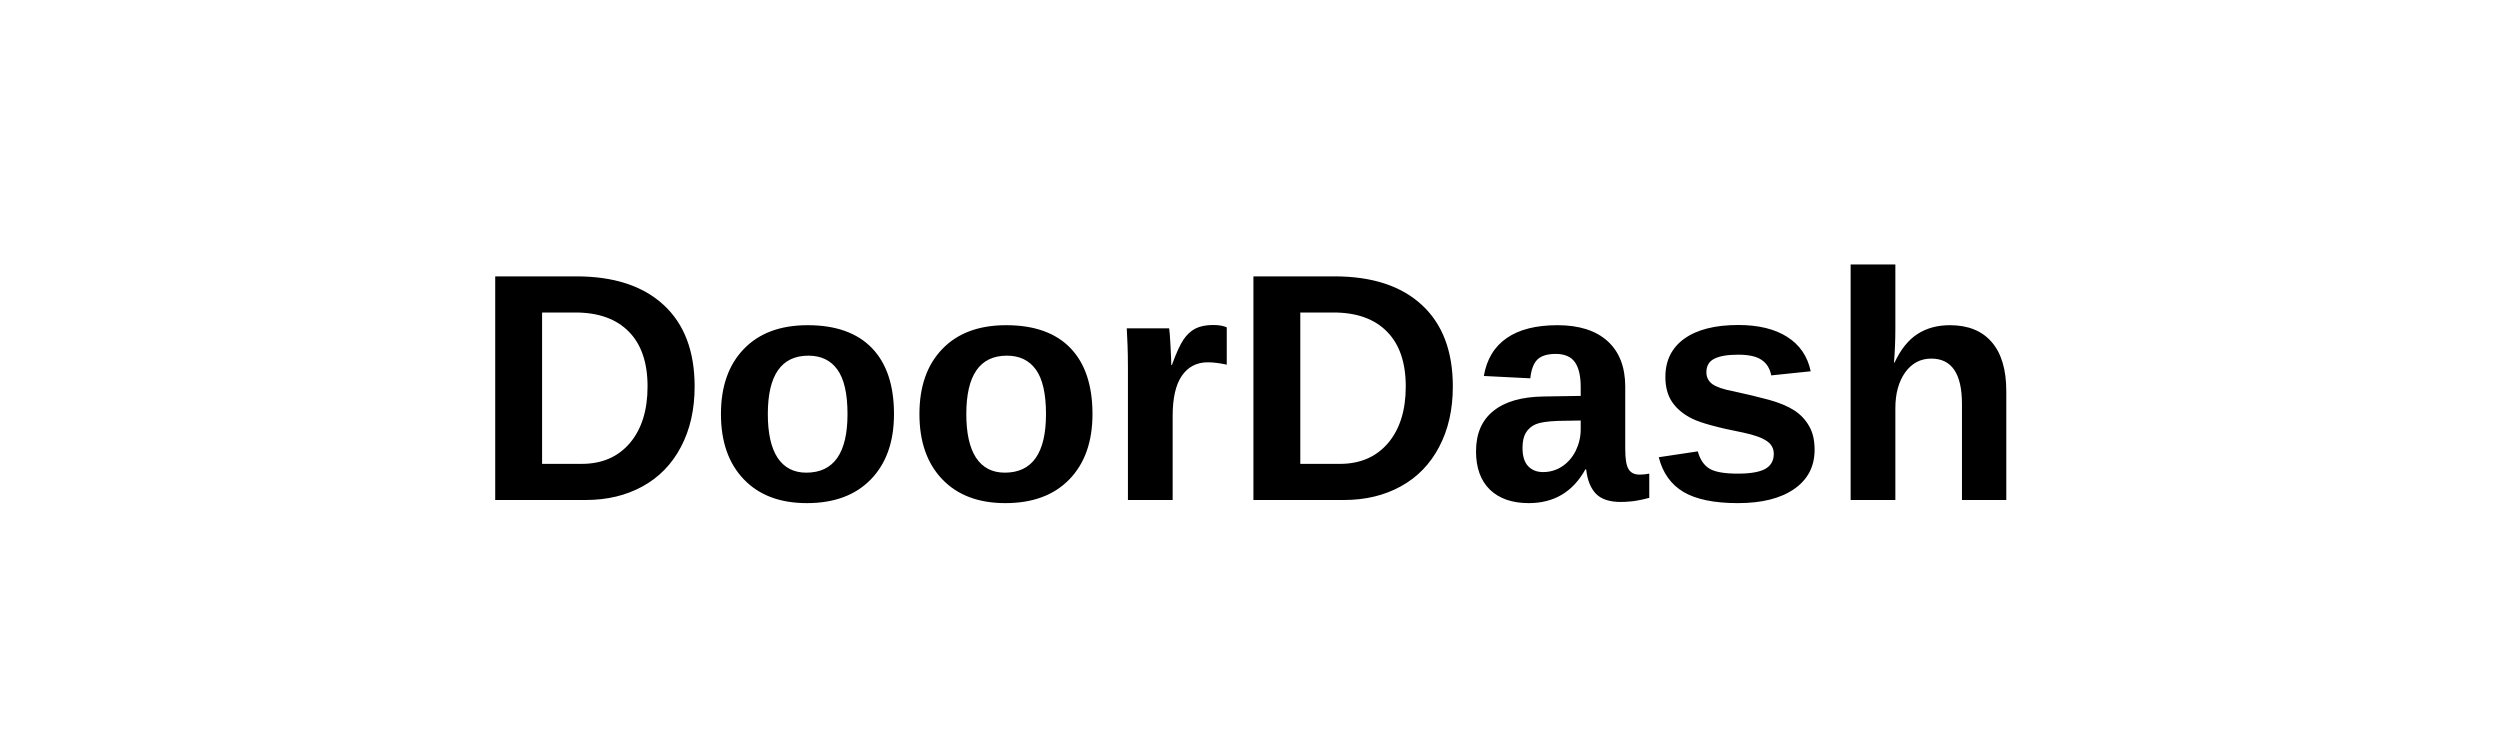
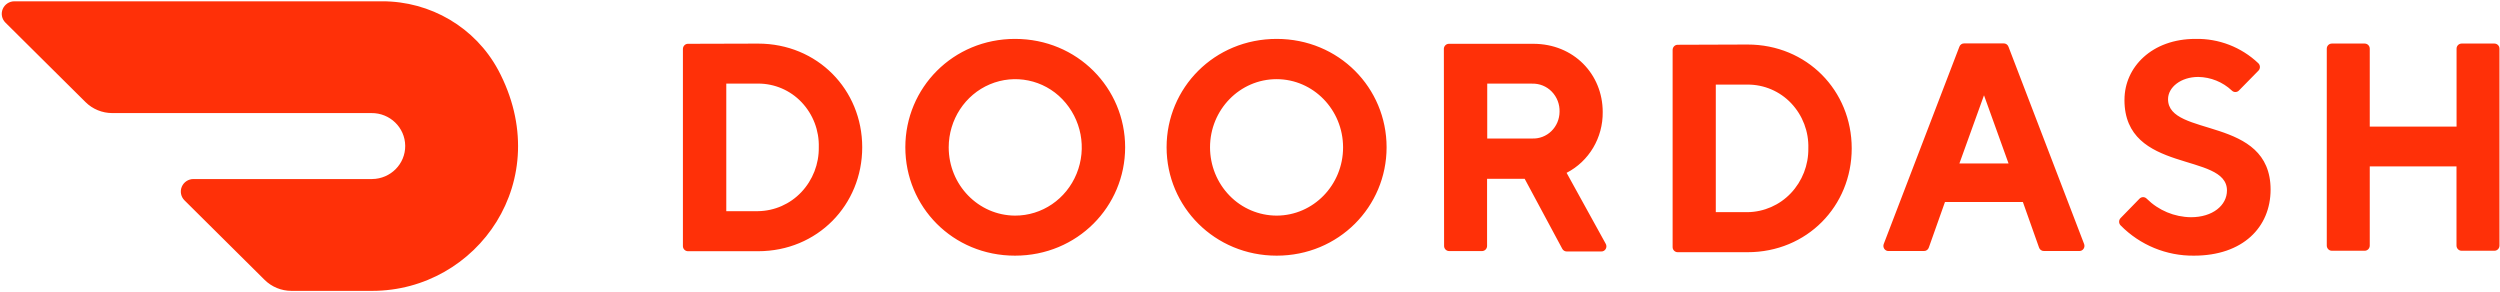
- <svg xmlns="http://www.w3.org/2000/svg" viewBox="0 0 200 60" preserveAspectRatio="xMidYMid meet">
-   <text x="100" y="40" text-anchor="middle" font-family="Arial, Helvetica, sans-serif" font-weight="700" font-size="26" fill="#000">DoorDash</text>
+ <svg xmlns="http://www.w3.org/2000/svg" height="292" width="2500" viewBox="-0.105 -0.01 154.137 17.862">
+   <path d="M44.674 5.074v7.865h1.961a3.743 3.743 0 0 0 2.667-1.174A3.939 3.939 0 0 0 50.377 9a3.872 3.872 0 0 0-1.06-2.777 3.677 3.677 0 0 0-2.682-1.15h-1.96zm1.961-2.466c3.655 0 6.42 2.832 6.42 6.392s-2.765 6.408-6.42 6.408H42.31a.314.314 0 0 1-.31-.318V2.939c0-.176.139-.319.31-.319zm15.841 10.605c1.66.005 3.159-1.016 3.798-2.587a4.285 4.285 0 0 0-.878-4.587 4.027 4.027 0 0 0-4.47-.922C59.392 5.765 58.39 7.298 58.387 9c0 2.32 1.828 4.202 4.09 4.213m0-10.895c3.847 0 6.788 3.032 6.788 6.682s-2.941 6.682-6.789 6.682c-3.847 0-6.763-3.017-6.763-6.682s2.941-6.682 6.763-6.682M78.61 13.213c2.263-.006 4.094-1.89 4.092-4.21-.003-2.322-1.838-4.202-4.1-4.203-2.264 0-4.1 1.879-4.103 4.2 0 1.118.433 2.19 1.204 2.98a4.056 4.056 0 0 0 2.906 1.233m0-10.895c3.835 0 6.776 3.017 6.776 6.682s-2.953 6.682-6.776 6.682c-3.822 0-6.788-3.017-6.788-6.682s2.941-6.682 6.788-6.682m15.746 2.756H91.59v3.385h2.765a1.6 1.6 0 0 0 1.188-.453c.32-.31.502-.74.506-1.192a1.703 1.703 0 0 0-.48-1.246 1.616 1.616 0 0 0-1.214-.491zm-5.44-2.135c0-.176.14-.319.311-.319h5.206c2.482 0 4.278 1.865 4.278 4.207.019 1.584-.846 3.039-2.227 3.748l2.401 4.353a.325.325 0 0 1 .012.34.308.308 0 0 1-.294.156h-2.107a.31.31 0 0 1-.282-.172l-2.314-4.308H91.58v4.136a.314.314 0 0 1-.31.319h-2.03a.314.314 0 0 1-.31-.319l-.014-12.14zm16.767 2.195V13h1.96a3.743 3.743 0 0 0 2.668-1.17 3.938 3.938 0 0 0 1.077-2.763 3.872 3.872 0 0 0-1.057-2.782 3.677 3.677 0 0 0-2.687-1.15zm1.96-2.469c3.655 0 6.42 2.835 6.42 6.402s-2.765 6.402-6.42 6.402h-4.312a.314.314 0 0 1-.31-.319V3c0-.177.139-.32.31-.32l4.313-.015zm14.576 3.128l-1.517 4.206h3.031zm-2.407 6.583l-.993 2.8a.31.31 0 0 1-.31.22h-2.154a.307.307 0 0 1-.283-.134.325.325 0 0 1-.027-.318l4.654-12.139a.31.31 0 0 1 .31-.21h2.41a.31.31 0 0 1 .311.21l4.654 12.139a.325.325 0 0 1-.028.318.307.307 0 0 1-.283.133h-2.153a.31.31 0 0 1-.31-.22l-.993-2.8h-4.805zm11.069-6.31c0-2.01 1.694-3.748 4.369-3.748a5.457 5.457 0 0 1 3.88 1.499.322.322 0 0 1 0 .468L137.936 5.5a.306.306 0 0 1-.44 0 3.097 3.097 0 0 0-2.07-.837c-1.07 0-1.861.637-1.861 1.372 0 2.376 6.323 1.005 6.323 5.577-.003 2.317-1.71 4.07-4.728 4.07a6.25 6.25 0 0 1-4.511-1.858.322.322 0 0 1 0-.468l1.154-1.184a.307.307 0 0 1 .45 0 3.935 3.935 0 0 0 2.727 1.14c1.337 0 2.218-.732 2.218-1.649 0-2.377-6.32-1.005-6.32-5.578m20.476-3.162v4.804h-5.352V2.923a.314.314 0 0 0-.31-.318h-2.03a.314.314 0 0 0-.31.318V15.06c0 .176.14.319.31.319h2.03c.17 0 .31-.143.31-.319v-4.88h5.348v4.88c0 .176.14.319.31.319h2.03c.171 0 .31-.143.31-.319V2.923a.314.314 0 0 0-.31-.318h-2.03a.314.314 0 0 0-.306.318zM30.605 4.225C29.197 1.615 26.442-.01 23.446 0H.778a.78.78 0 0 0-.716.478.763.763 0 0 0 .168.836l4.938 4.9c.436.434 1.03.677 1.648.677h15.98c1.139-.012 2.07.89 2.082 2.013s-.901 2.043-2.04 2.054H11.821a.78.78 0 0 0-.718.476.763.763 0 0 0 .167.838l4.941 4.904a2.34 2.34 0 0 0 1.648.676h4.983c6.483 0 11.385-6.84 7.763-13.63" fill="#ff3008" />
</svg>
